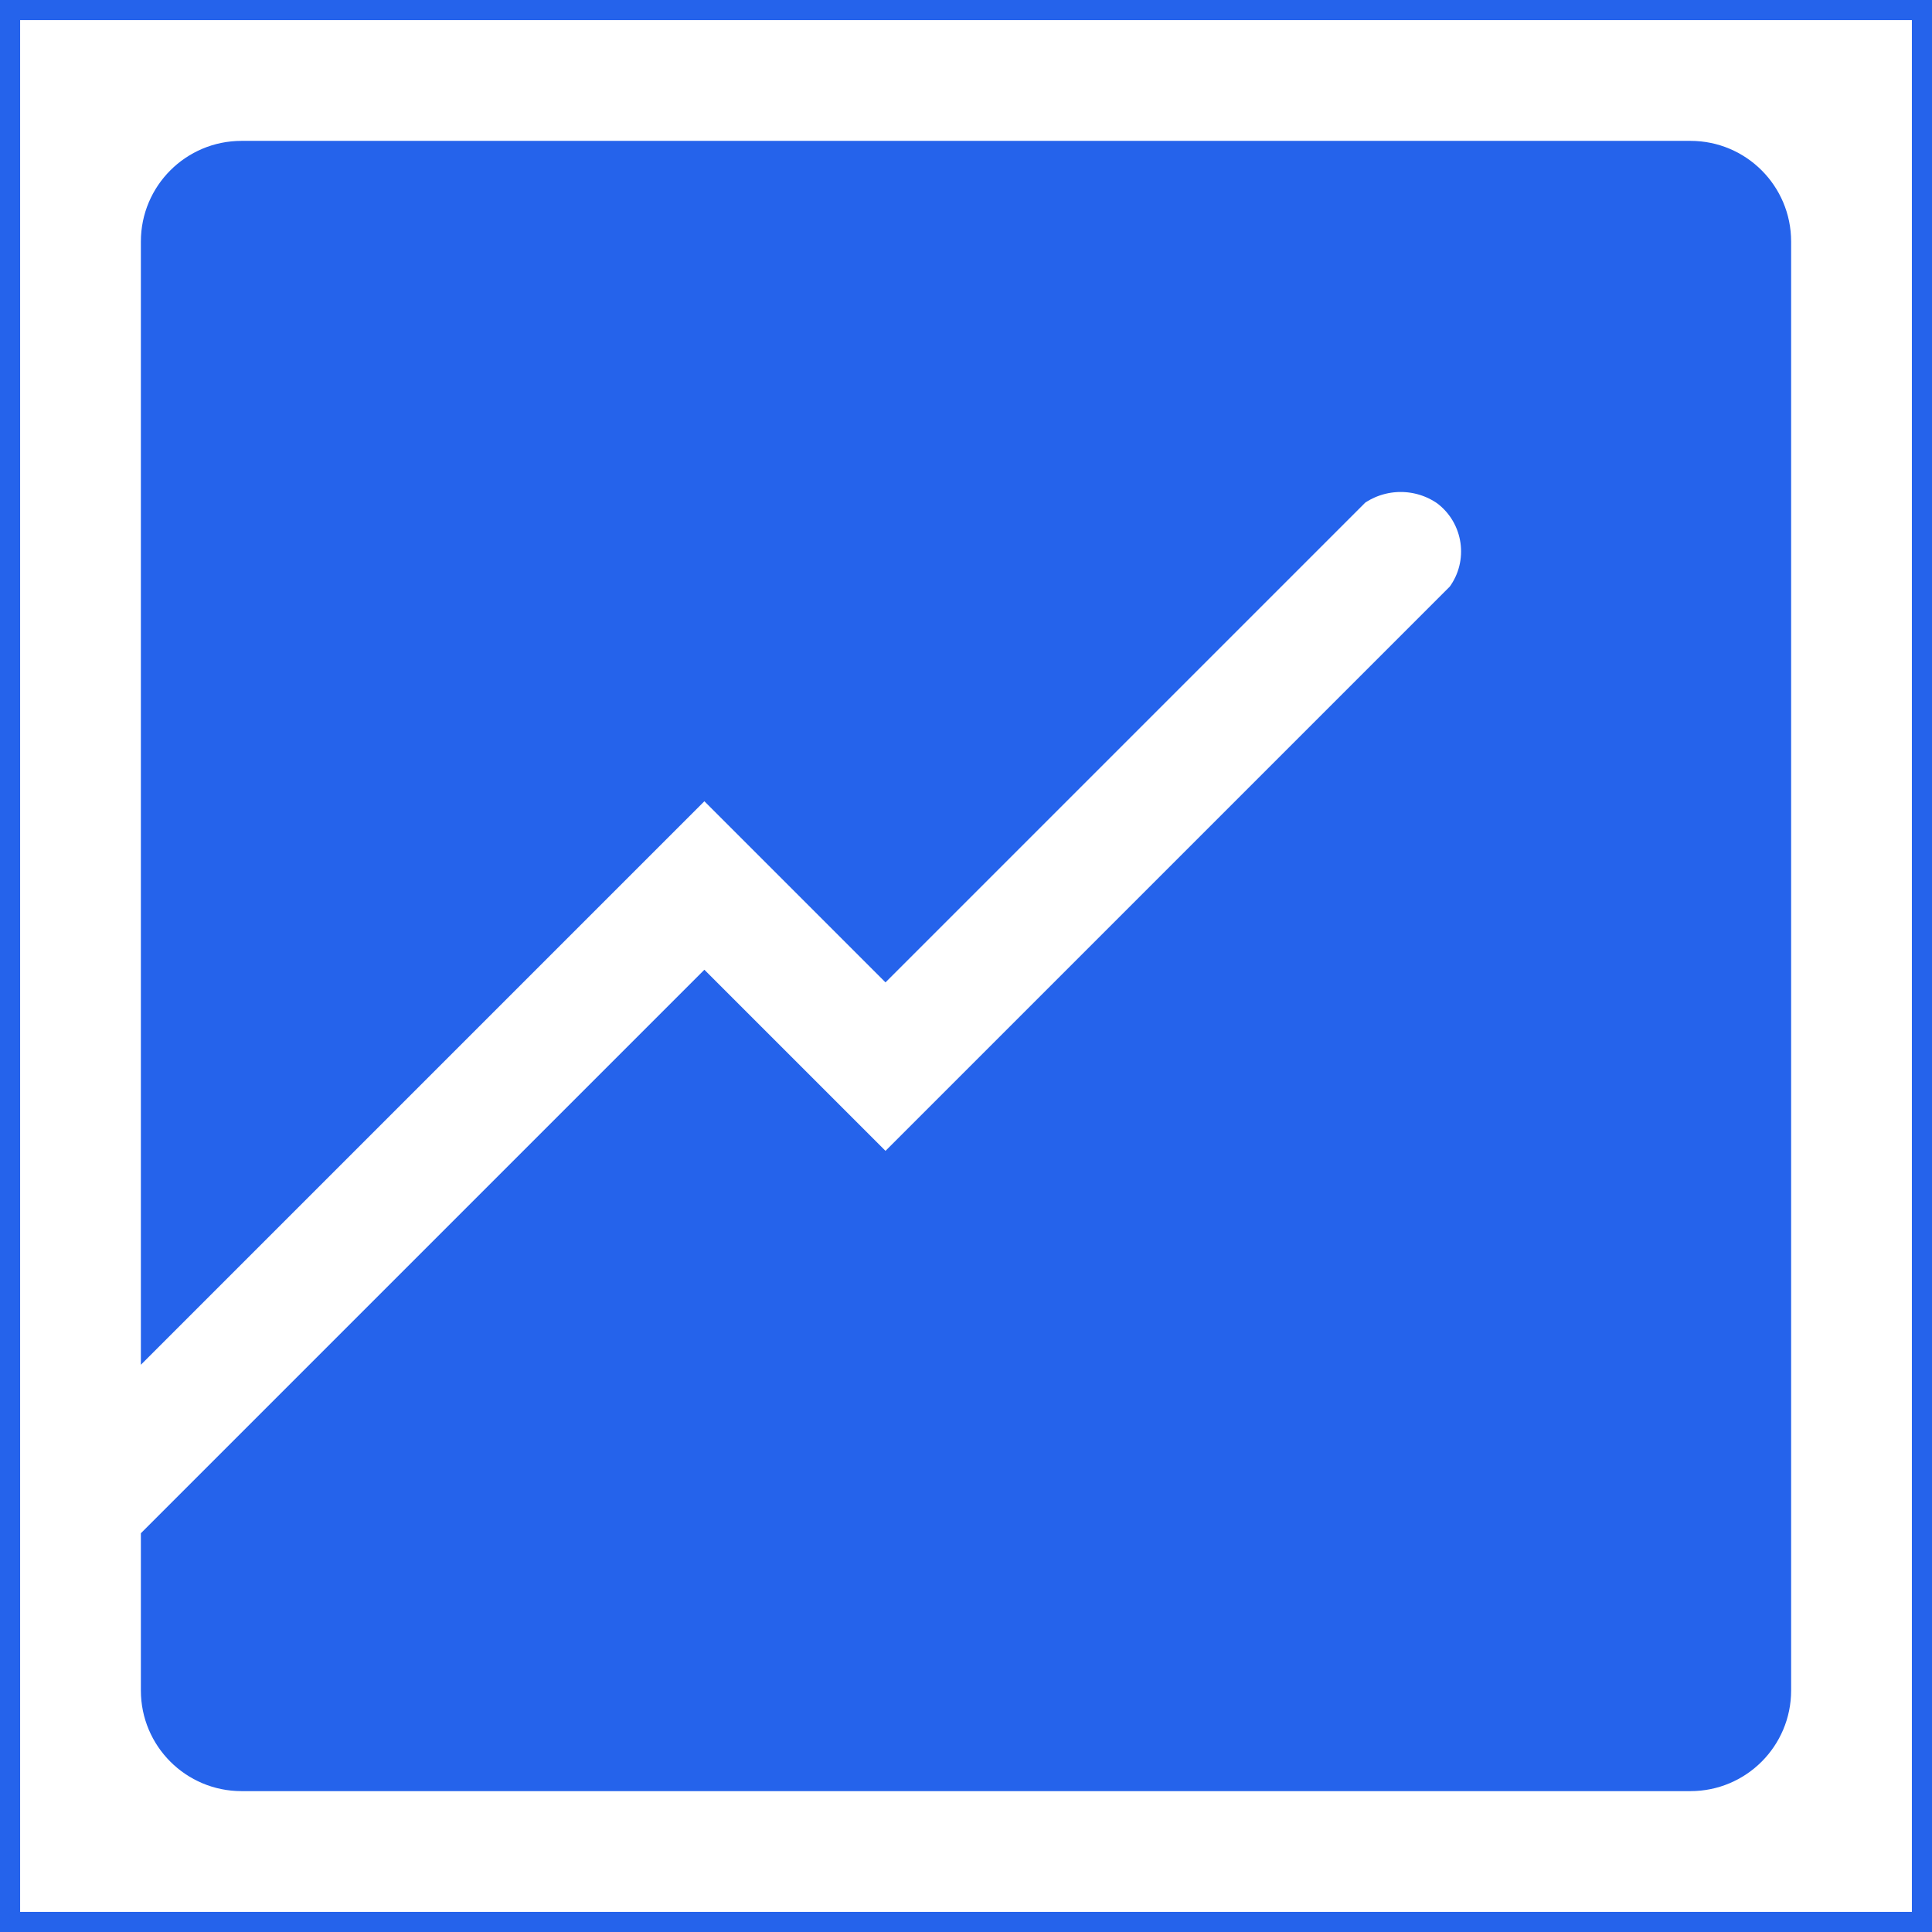
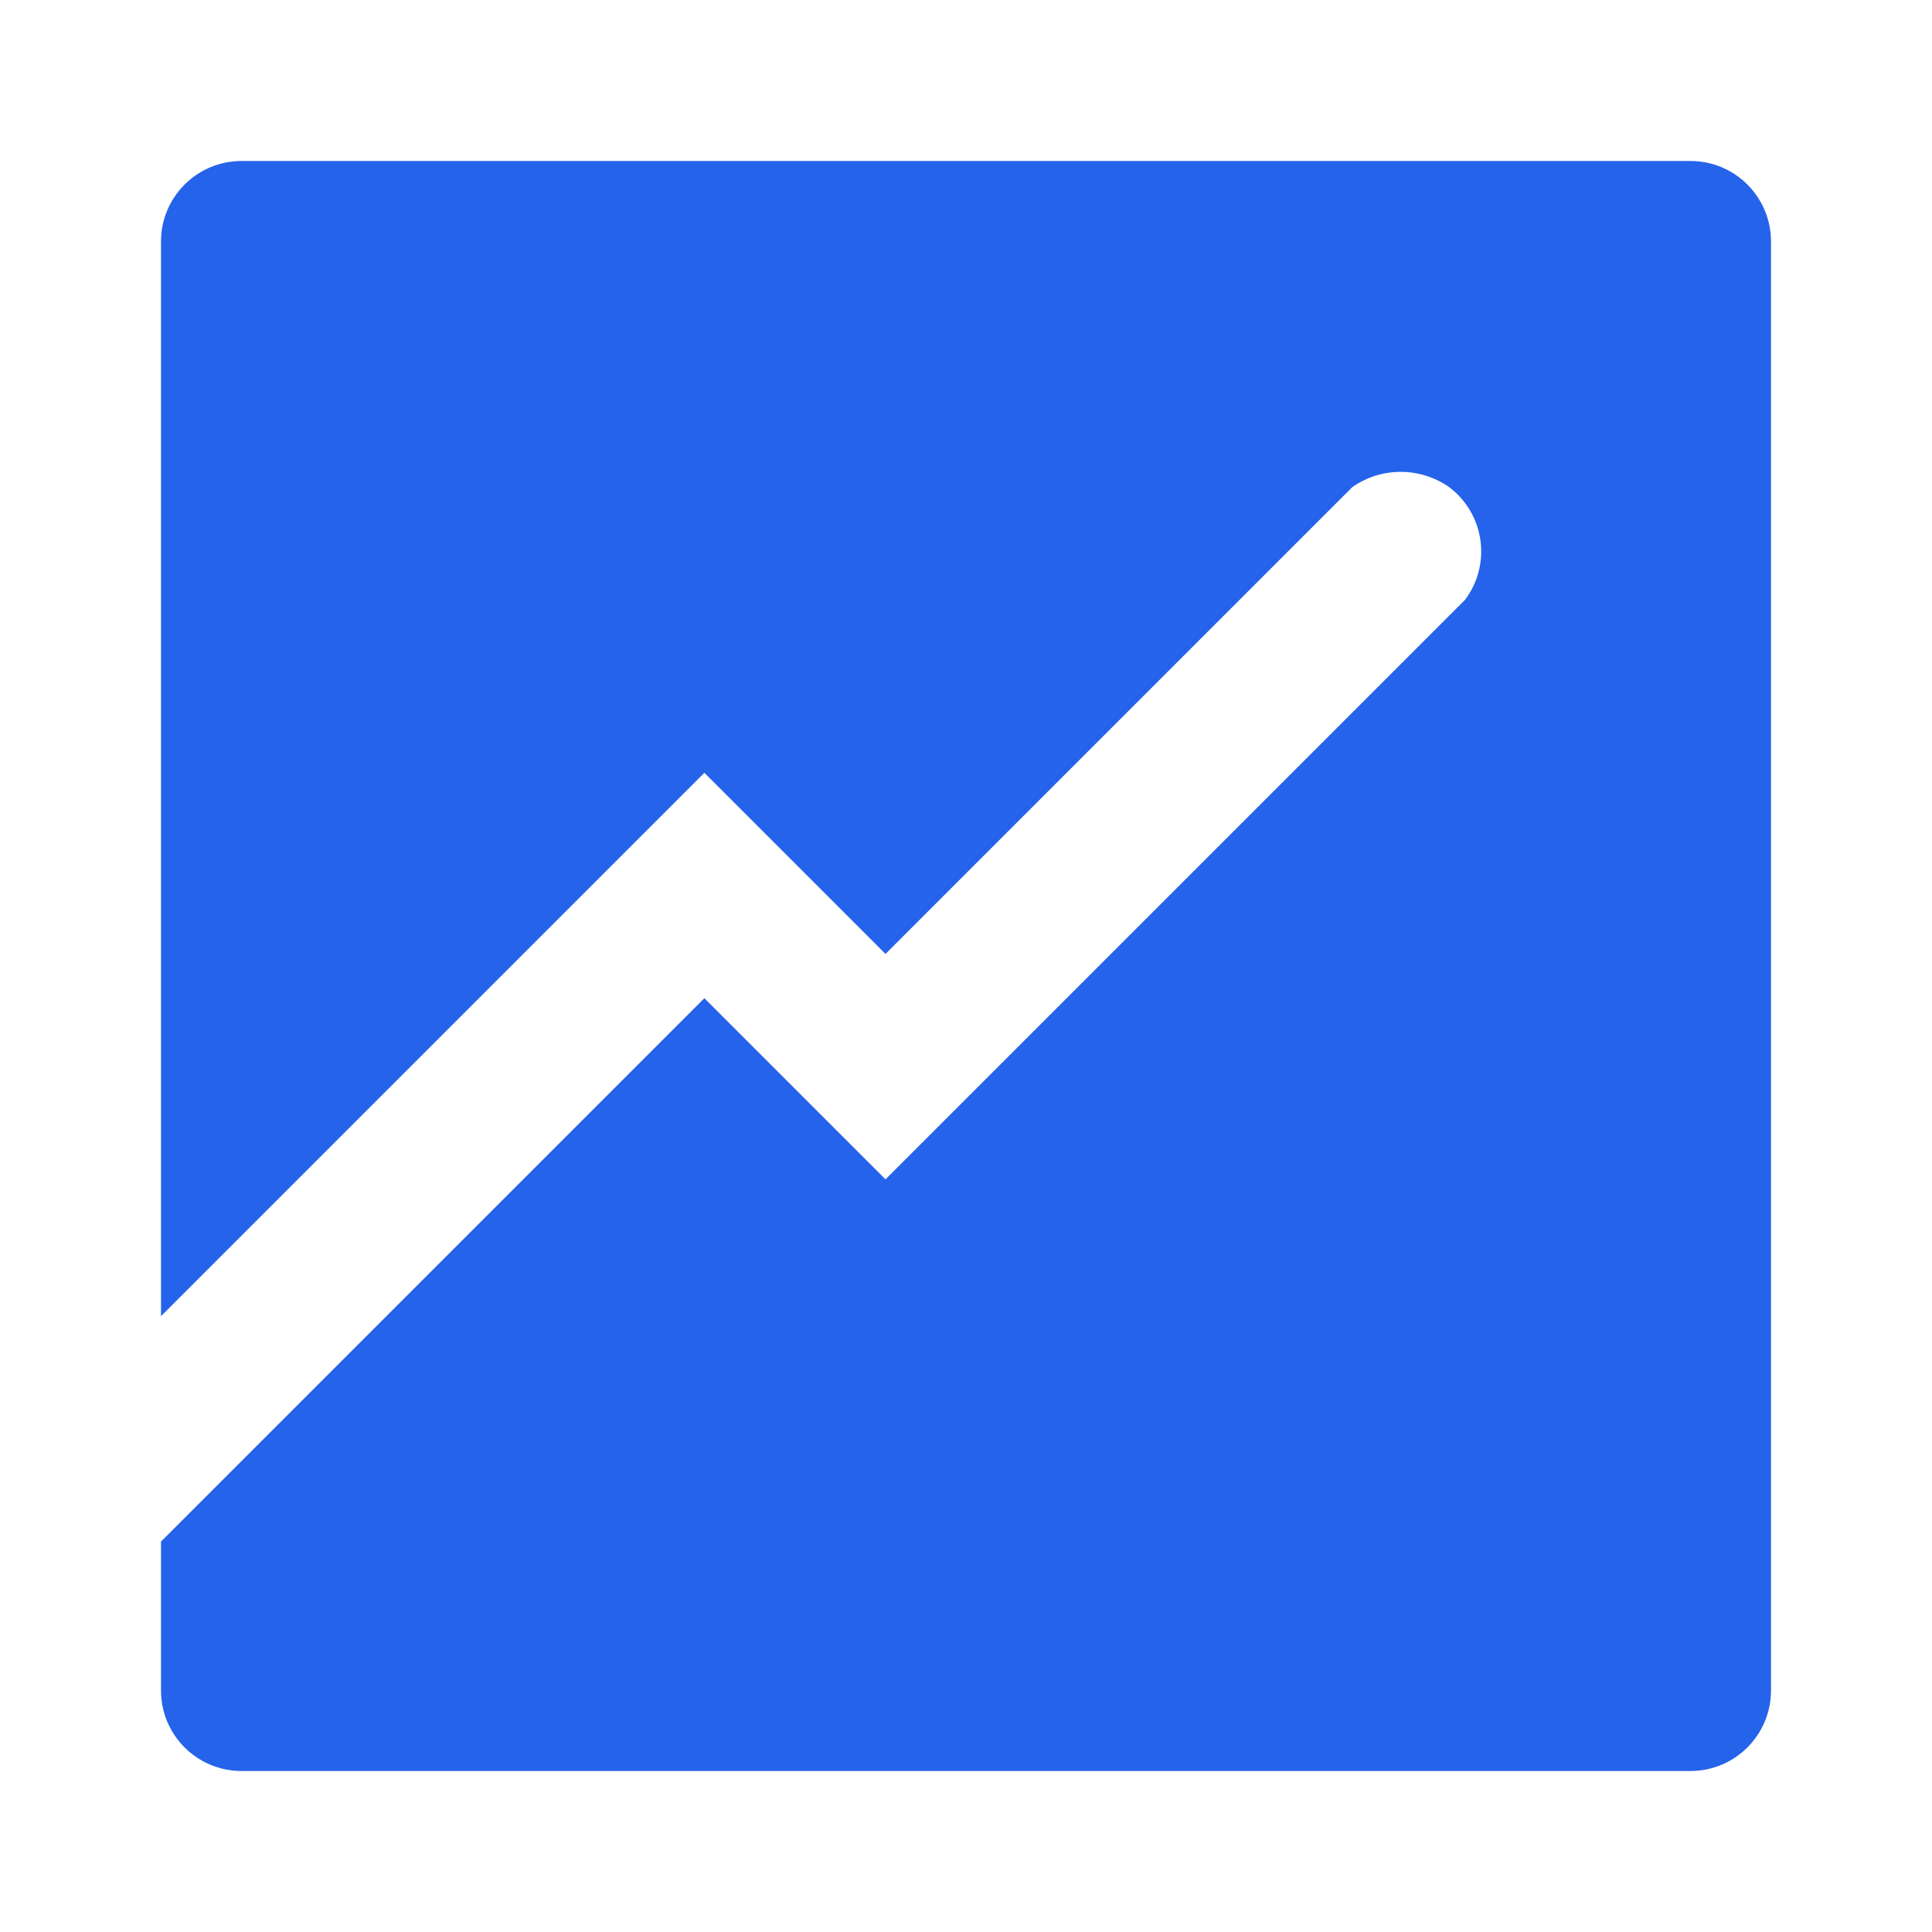
- <svg xmlns="http://www.w3.org/2000/svg" width="800px" height="800px" viewBox="0 0 48 48" fill="#2563eb" stroke="#2563eb">
+ <svg xmlns="http://www.w3.org/2000/svg" width="800px" height="800px" viewBox="0 0 48 48" fill="#2563eb">
  <g id="SVGRepo_bgCarrier" stroke-width="0" />
-   <g id="SVGRepo_tracerCarrier" stroke-linecap="round" stroke-linejoin="round" stroke="#CCCCCC" stroke-width="0.192" />
+   <g id="SVGRepo_tracerCarrier" stroke-linecap="round" stroke-linejoin="round" />
  <g id="SVGRepo_iconCarrier">
    <g id="Layer_2" data-name="Layer 2">
      <g id="invisible_box" data-name="invisible box">
        <rect width="48" height="48" fill="none" />
      </g>
      <g id="Q3_icons" data-name="Q3 icons">
        <g id="Q3_icons-2" data-name="Q3 icons">
          <path d="M42,4H6A2,2,0,0,0,4,6V32.7L17.5,19.2,22,23.7,33.6,12.1a2.1,2.1,0,0,1,2.4,0,2,2,0,0,1,.4,2.8L22,29.3l-4.5-4.5L4,38.3V42a2,2,0,0,0,2,2H42a2,2,0,0,0,2-2V6A2,2,0,0,0,42,4Z" />
        </g>
      </g>
    </g>
  </g>
</svg>
